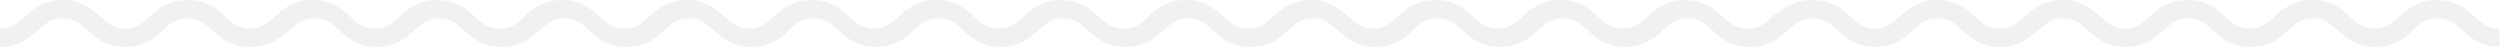
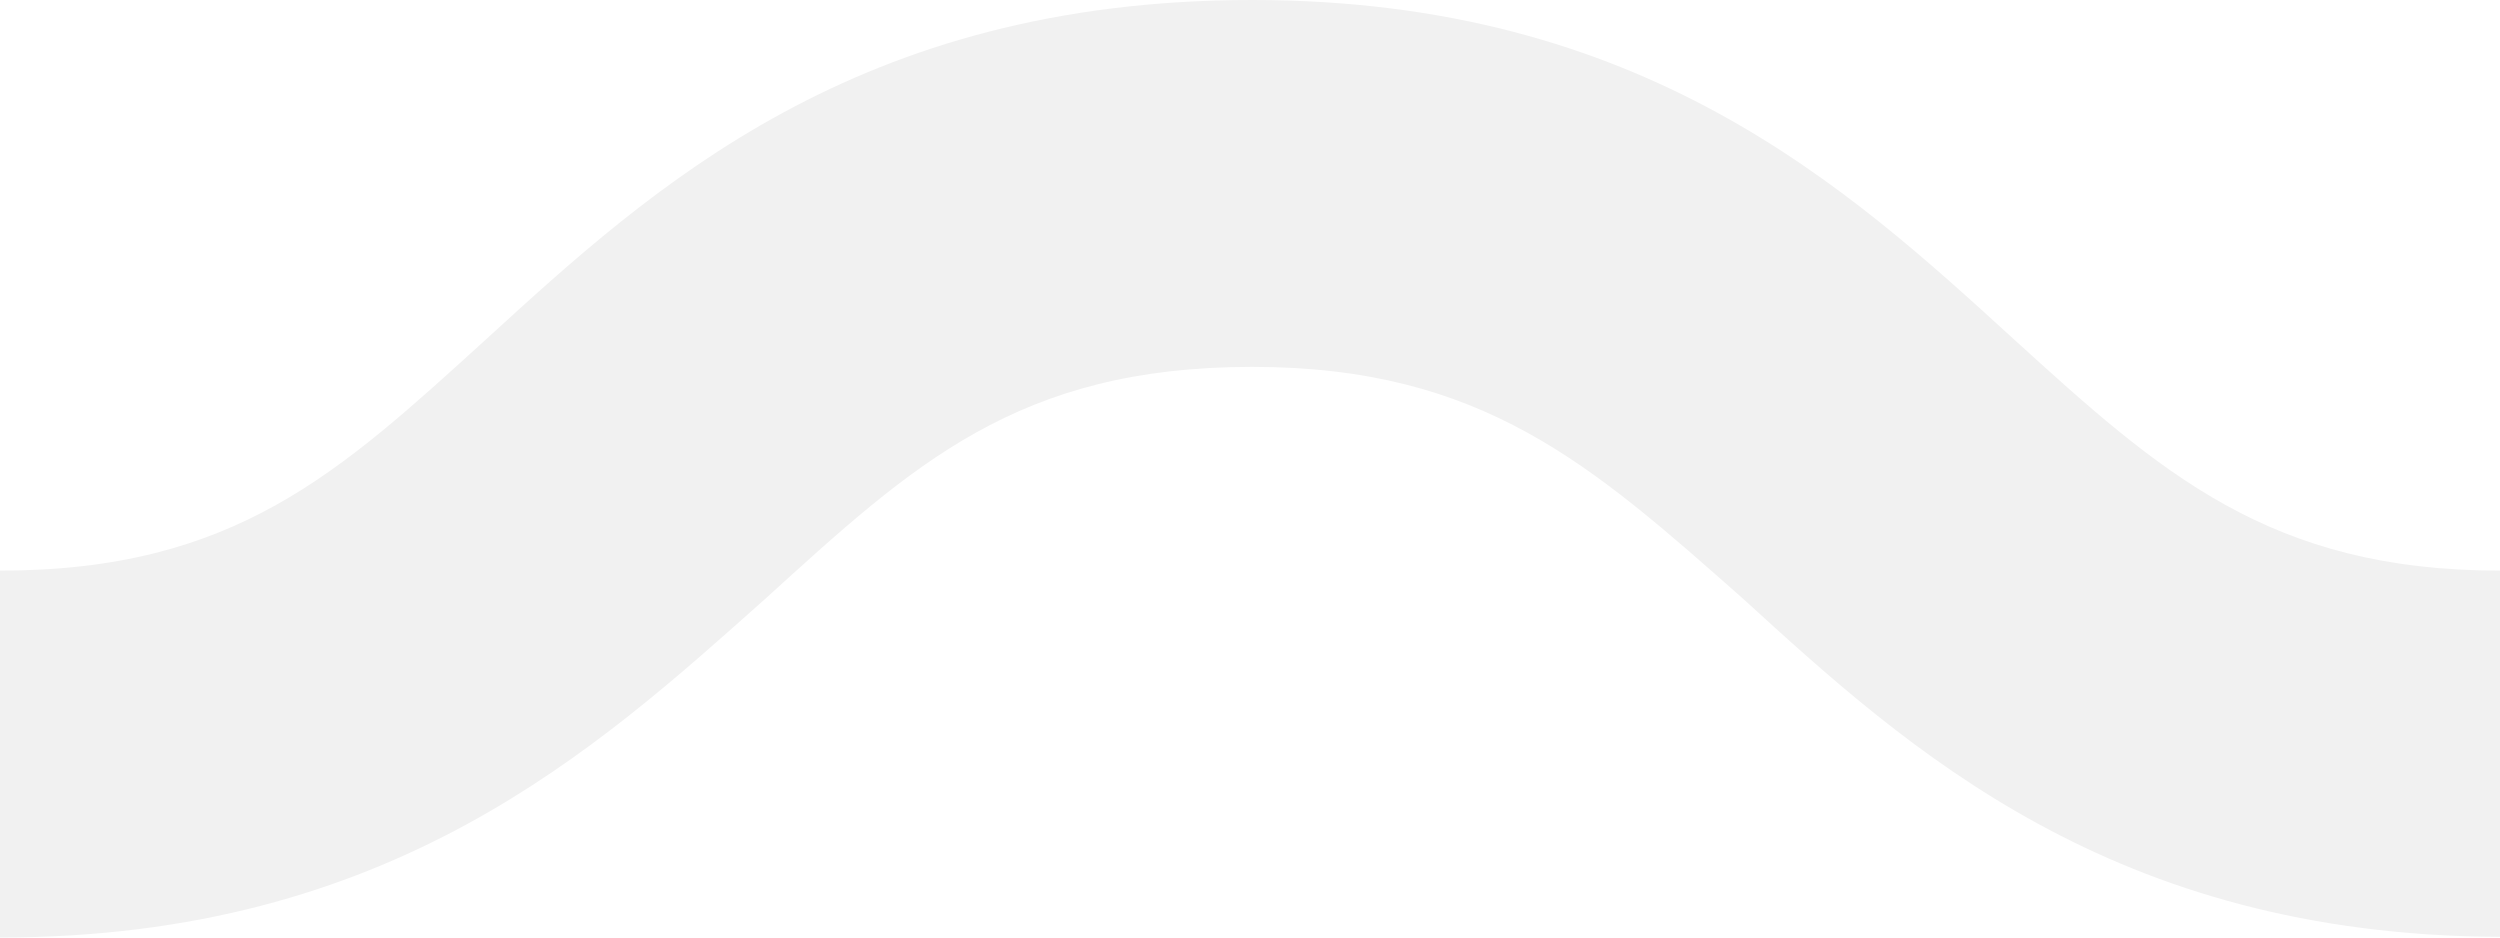
- <svg xmlns="http://www.w3.org/2000/svg" width="320" height="6" viewBox="0 0 320 6" fill="none">
-   <path d="M320 6C317.496 6 316.188 4.8 315.13 3.835C314.184 2.974 313.489 2.348 312.014 2.348C310.511 2.348 309.843 2.974 308.897 3.835C307.84 4.8 306.532 6 304.028 6C301.523 6 300.216 4.8 299.158 3.835C298.212 2.974 297.517 2.348 296.042 2.348C294.567 2.348 293.871 2.974 292.925 3.835C291.868 4.8 290.56 6 288.056 6C285.551 6 284.243 4.8 283.186 3.835C282.24 2.974 281.544 2.348 280.07 2.348C278.567 2.348 277.899 2.974 276.953 3.835C275.896 4.8 274.588 6 272.083 6C269.579 6 268.271 4.8 267.214 3.835C266.268 2.974 265.572 2.348 264.097 2.348C262.595 2.348 261.927 2.974 260.981 3.835C259.812 4.8 258.504 6 256 6C253.496 6 252.188 4.8 251.13 3.835C250.184 2.974 249.489 2.348 248.014 2.348C246.511 2.348 245.843 2.974 244.897 3.835C243.84 4.8 242.532 6 240.028 6C237.523 6 236.216 4.8 235.158 3.835C234.212 2.974 233.517 2.348 232.042 2.348C230.539 2.348 229.871 2.974 228.925 3.835C227.812 4.8 226.504 6 224 6C221.496 6 220.188 4.8 219.13 3.835C218.184 2.974 217.489 2.348 216.014 2.348C214.511 2.348 213.843 2.974 212.897 3.835C211.84 4.8 210.532 6 208.028 6C205.523 6 204.216 4.8 203.158 3.835C202.212 2.974 201.517 2.348 200.042 2.348C198.567 2.348 197.871 2.974 196.925 3.835C195.84 4.8 194.504 6 192 6C189.496 6 188.188 4.8 187.13 3.835C186.184 2.974 185.489 2.348 184.014 2.348C182.511 2.348 181.843 2.974 180.897 3.835C179.84 4.8 178.532 6 176.028 6C173.523 6 172.216 4.8 171.158 3.835C170.212 2.974 169.517 2.348 168.042 2.348C166.539 2.348 165.871 2.974 164.925 3.835C163.868 4.8 162.56 6 160.056 6C157.551 6 156.243 4.8 155.186 3.835C154.24 2.974 153.544 2.348 152.07 2.348C150.595 2.348 149.899 2.974 148.953 3.835C147.896 4.8 146.588 6 144.083 6C141.579 6 140.271 4.8 139.214 3.835C138.268 2.974 137.572 2.348 136.097 2.348C134.595 2.348 133.927 2.974 132.981 3.835C131.923 4.8 130.616 6 128.111 6C125.607 6 124.299 4.8 123.242 3.835C122.296 2.974 121.6 2.348 120.125 2.348C118.623 2.348 117.955 2.974 117.009 3.835C115.951 4.8 114.643 6 112.139 6C109.635 6 108.327 4.8 107.27 3.835C106.323 2.974 105.628 2.348 104.153 2.348C102.65 2.348 101.983 2.974 101.037 3.835C99.979 4.8 98.671 6 96.167 6C93.663 6 92.355 4.8 91.297 3.835C90.351 2.974 89.656 2.348 88.181 2.348C86.706 2.348 86.01 2.974 85.064 3.835C84.007 4.8 82.699 6 80.195 6C77.69 6 76.383 4.8 75.325 3.835C74.379 2.974 73.683 2.348 72.209 2.348C70.706 2.348 70.038 2.974 69.092 3.835C68.035 4.8 66.727 6 64.223 6C61.718 6 60.41 4.8 59.353 3.835C58.407 2.974 57.711 2.348 56.236 2.348C54.734 2.348 54.066 2.974 53.12 3.835C52.063 4.8 50.755 6 48.25 6C45.746 6 44.438 4.8 43.381 3.835C42.435 2.974 41.739 2.348 40.264 2.348C38.762 2.348 38.094 2.974 37.148 3.835C35.84 4.8 34.504 6 32 6C29.496 6 28.188 4.8 27.13 3.835C26.184 2.974 25.489 2.348 24.014 2.348C22.511 2.348 21.843 2.974 20.897 3.835C19.84 4.8 18.532 6 16.028 6C13.524 6 12.216 4.8 11.158 3.835C10.184 2.974 9.489 2.348 8.014 2.348C6.511 2.348 5.843 2.974 4.897 3.835C3.812 4.8 2.504 6 0 6V3.652C1.503 3.652 2.17 3.026 3.117 2.165C4.174 1.2 5.482 0 8.014 0C10.518 0 11.826 1.2 12.883 2.165C13.83 3.026 14.525 3.652 16 3.652C17.503 3.652 18.17 3.026 19.116 2.165C20.174 1.2 21.51 0 24.014 0C26.518 0 27.826 1.2 28.884 2.165C29.83 3.026 30.525 3.652 32 3.652C33.503 3.652 34.17 3.026 35.117 2.165C36.174 1.2 37.482 0 39.986 0C42.49 0 43.798 1.2 44.856 2.165C45.802 3.026 46.497 3.652 47.972 3.652C49.475 3.652 50.143 3.026 51.089 2.165C52.146 1.2 53.454 0 55.958 0C58.463 0 59.77 1.2 60.828 2.165C61.774 3.026 62.47 3.652 63.944 3.652C65.447 3.652 66.115 3.026 67.061 2.165C68.118 1.2 69.426 0 71.93 0C74.435 0 75.743 1.2 76.8 2.165C77.746 3.026 78.442 3.652 79.916 3.652C81.419 3.652 82.087 3.026 83.033 2.165C84.09 1.2 85.398 0 87.903 0C90.407 0 91.715 1.2 92.772 2.165C93.718 3.026 94.414 3.652 95.889 3.652C97.391 3.652 98.059 3.026 99.005 2.165C100.063 1.2 101.37 0 103.875 0C106.379 0 107.687 1.2 108.744 2.165C109.69 3.026 110.386 3.652 111.861 3.652C113.336 3.652 114.031 3.026 114.977 2.165C116.035 1.2 117.343 0 119.847 0C122.351 0 123.659 1.2 124.717 2.165C125.663 3.026 126.358 3.652 127.833 3.652C129.336 3.652 130.003 3.026 130.95 2.165C132.007 1.2 133.315 0 135.819 0C138.323 0 139.631 1.2 140.689 2.165C141.635 3.026 142.33 3.652 143.805 3.652C145.308 3.652 145.976 3.026 146.922 2.165C147.979 1.2 149.287 0 151.791 0C154.296 0 155.603 1.2 156.661 2.165C157.607 3.026 158.303 3.652 159.777 3.652C161.28 3.652 161.948 3.026 162.894 2.165C163.951 1.2 165.259 0 167.763 0C170.268 0 171.576 1.2 172.633 2.165C173.579 3.026 174.275 3.652 175.75 3.652C177.252 3.652 177.92 3.026 178.866 2.165C179.923 1.2 181.231 0 183.736 0C186.24 0 187.548 1.2 188.605 2.165C189.551 3.026 190.247 3.652 191.722 3.652C193.224 3.652 193.892 3.026 194.838 2.165C195.896 1.2 197.203 0 199.708 0C202.212 0 203.52 1.2 204.577 2.165C205.523 3.026 206.219 3.652 207.694 3.652C209.197 3.652 209.864 3.026 210.81 2.165C211.868 1.2 213.176 0 215.68 0C218.184 0 219.492 1.2 220.55 2.165C221.496 3.026 222.191 3.652 223.666 3.652C225.169 3.652 225.837 3.026 226.783 2.165C228.174 1.2 229.482 0 232.014 0C234.518 0 235.826 1.2 236.883 2.165C237.83 3.026 238.525 3.652 240 3.652C241.475 3.652 242.17 3.026 243.117 2.165C244.174 1.2 245.482 0 247.986 0C250.49 0 251.798 1.2 252.856 2.165C253.802 3.026 254.497 3.652 255.972 3.652C257.447 3.652 258.143 3.026 259.089 2.165C260.174 1.2 261.482 0 264.014 0C266.546 0 267.826 1.2 268.883 2.165C269.83 3.026 270.525 3.652 272 3.652C273.475 3.652 274.17 3.026 275.117 2.165C276.174 1.2 277.482 0 279.986 0C282.49 0 283.798 1.2 284.856 2.165C285.802 3.026 286.497 3.652 287.972 3.652C289.475 3.652 290.143 3.026 291.089 2.165C292.146 1.2 293.454 0 295.958 0C298.463 0 299.77 1.2 300.828 2.165C301.774 3.026 302.47 3.652 303.944 3.652C305.419 3.652 306.115 3.026 307.061 2.165C308.118 1.2 309.426 0 311.93 0C314.435 0 315.743 1.2 316.8 2.165C317.746 3.026 318.442 3.652 319.917 3.652V6H320Z" fill="#F1F1F1" />
+ <svg xmlns="http://www.w3.org/2000/svg" width="16" height="6" fill="none">
+   <path d="M8.014 0c-2.532 0-3.84 1.2-4.897 2.166-.946.86-1.614 1.486-3.117 1.486V6c2.504 0 3.811-1.2 4.896-2.166.947-.86 1.615-1.486 3.118-1.486 1.474 0 2.17.625 3.144 1.486 1.053.961 2.358 2.152 4.842 2.162V3.652c-1.475 0-2.171-.625-3.117-1.486C11.825 1.201 10.518 0 8.013 0Z" style="fill:#f1f1f1;fill-opacity:1" />
</svg>
